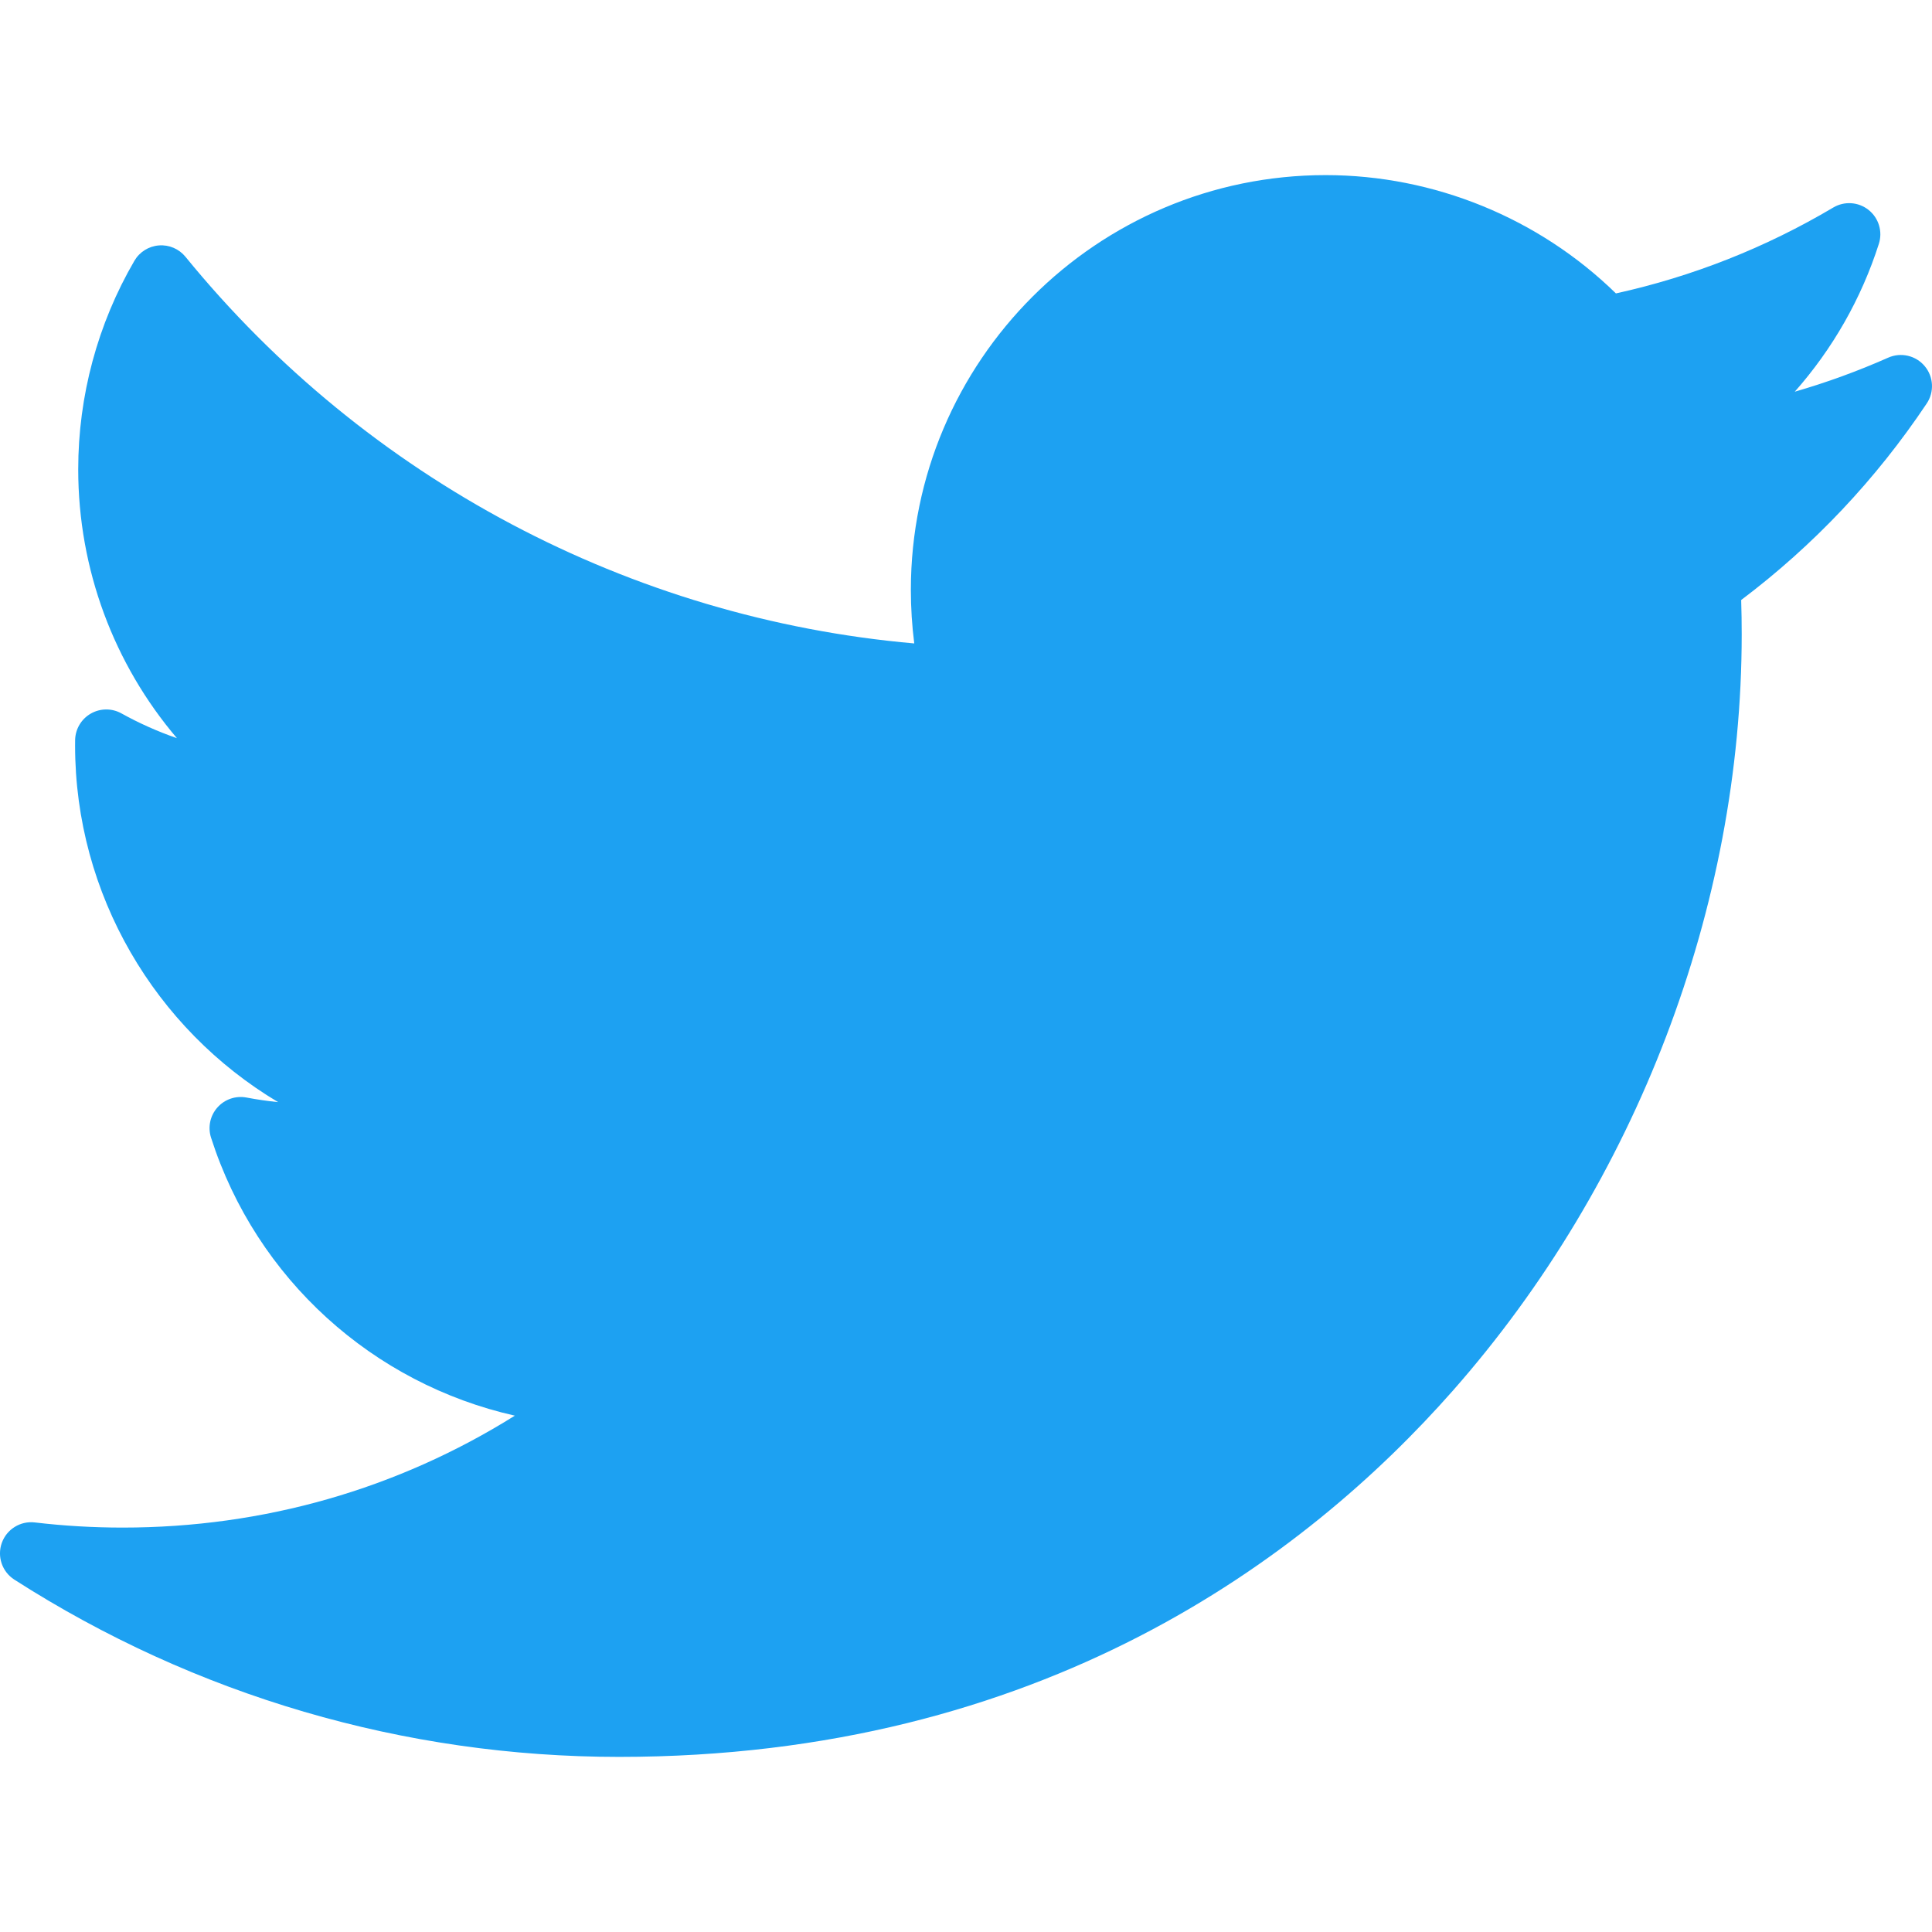
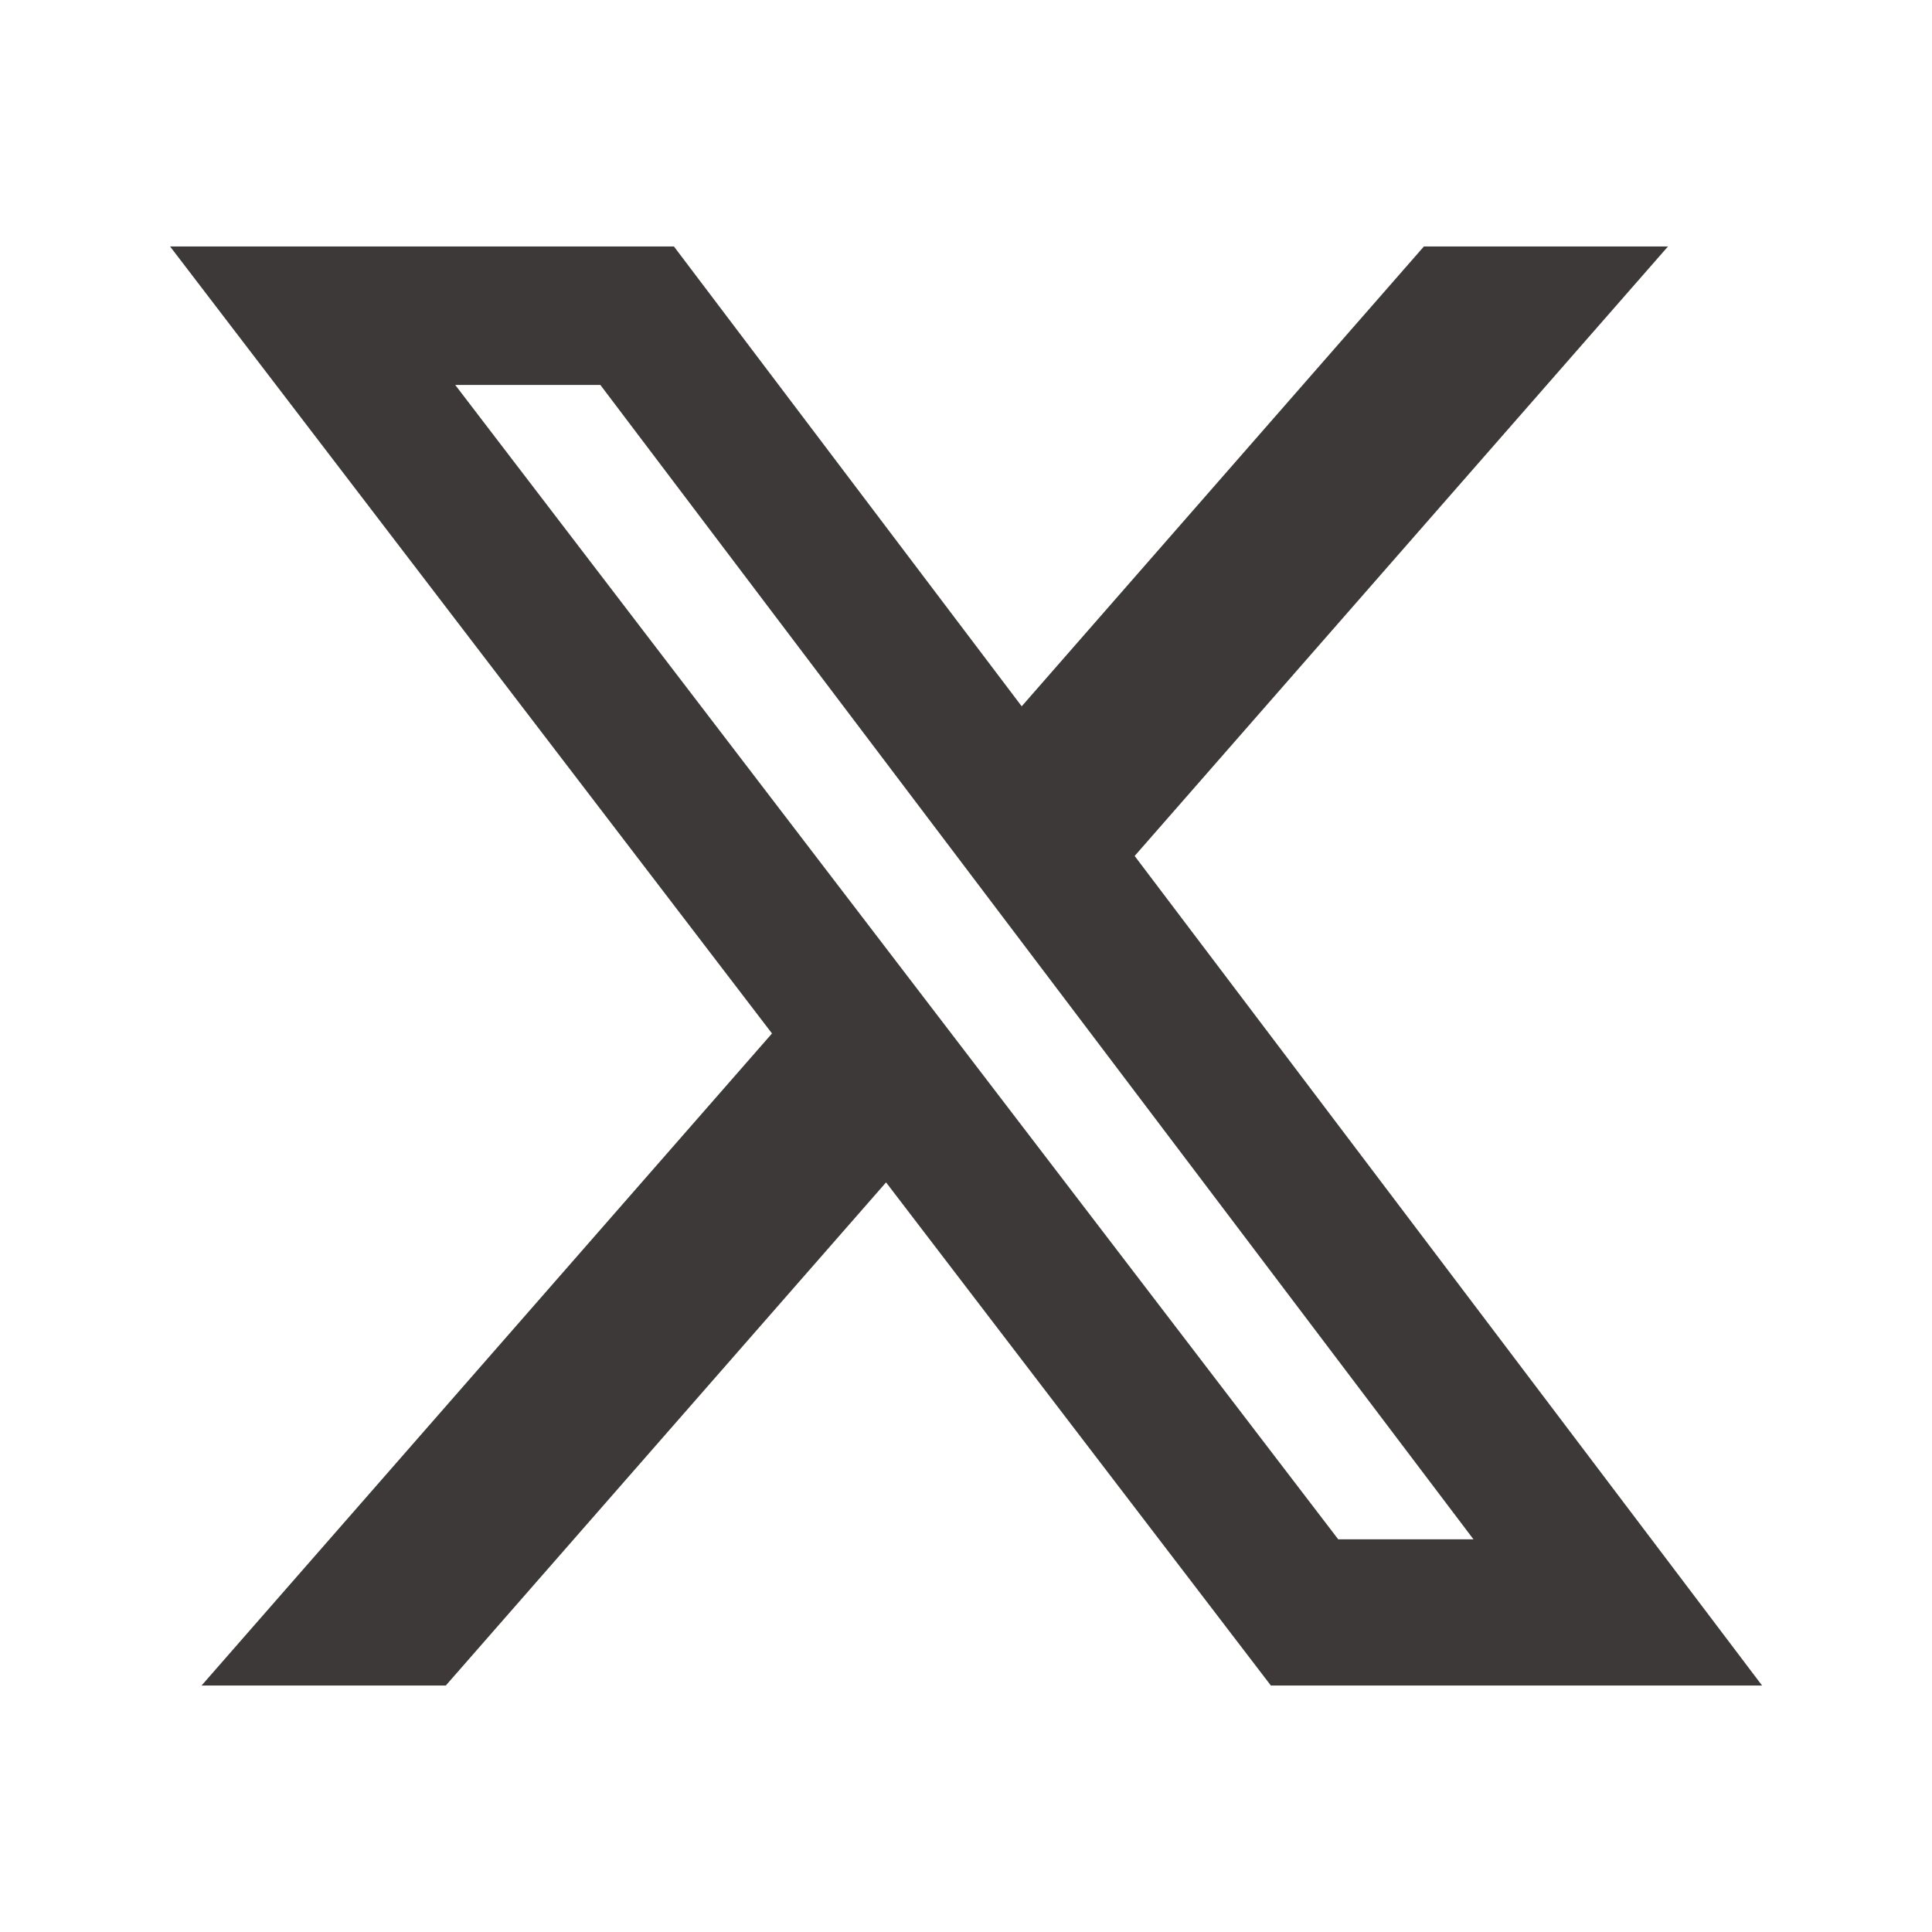
- <svg xmlns="http://www.w3.org/2000/svg" fill="#1da1f2" height="800px" width="800px" version="1.1" id="Layer_1" viewBox="0 0 310 310" xml:space="preserve">
-   <g id="XMLID_826_">
-     <path id="XMLID_827_" d="M302.973,57.388c-4.87,2.16-9.877,3.983-14.993,5.463c6.057-6.85,10.675-14.91,13.494-23.73   c0.632-1.977-0.023-4.141-1.648-5.434c-1.623-1.294-3.878-1.449-5.665-0.39c-10.865,6.444-22.587,11.075-34.878,13.783   c-12.381-12.098-29.197-18.983-46.581-18.983c-36.695,0-66.549,29.853-66.549,66.547c0,2.89,0.183,5.764,0.545,8.598   C101.163,99.244,58.83,76.863,29.76,41.204c-1.036-1.271-2.632-1.956-4.266-1.825c-1.635,0.128-3.104,1.05-3.93,2.467   c-5.896,10.117-9.013,21.688-9.013,33.461c0,16.035,5.725,31.249,15.838,43.137c-3.075-1.065-6.059-2.396-8.907-3.977   c-1.529-0.851-3.395-0.838-4.914,0.033c-1.52,0.871-2.473,2.473-2.513,4.224c-0.007,0.295-0.007,0.59-0.007,0.889   c0,23.935,12.882,45.484,32.577,57.229c-1.692-0.169-3.383-0.414-5.063-0.735c-1.732-0.331-3.513,0.276-4.681,1.597   c-1.17,1.32-1.557,3.16-1.018,4.84c7.29,22.76,26.059,39.501,48.749,44.605c-18.819,11.787-40.34,17.961-62.932,17.961   c-4.714,0-9.455-0.277-14.095-0.826c-2.305-0.274-4.509,1.087-5.294,3.279c-0.785,2.193,0.047,4.638,2.008,5.895   c29.023,18.609,62.582,28.445,97.047,28.445c67.754,0,110.139-31.95,133.764-58.753c29.46-33.421,46.356-77.658,46.356-121.367   c0-1.826-0.028-3.67-0.084-5.508c11.623-8.757,21.63-19.355,29.773-31.536c1.237-1.85,1.103-4.295-0.33-5.998   C307.394,57.037,305.009,56.486,302.973,57.388z" />
-   </g>
+ <svg xmlns="http://www.w3.org/2000/svg" width="24" height="24" viewBox="0 0 24 24" fill="none">
+   <path d="M17.688 3.062L12.692 8.774L8.372 3.062H2.113L9.59 12.838L2.504 20.938H5.538L11.007 14.688L15.787 20.938H21.889L14.095 10.633L20.72 3.062H17.688ZM16.624 19.122L5.655 4.782H7.458L18.304 19.122L16.624 19.122Z" fill="#3C3938" />
</svg>
